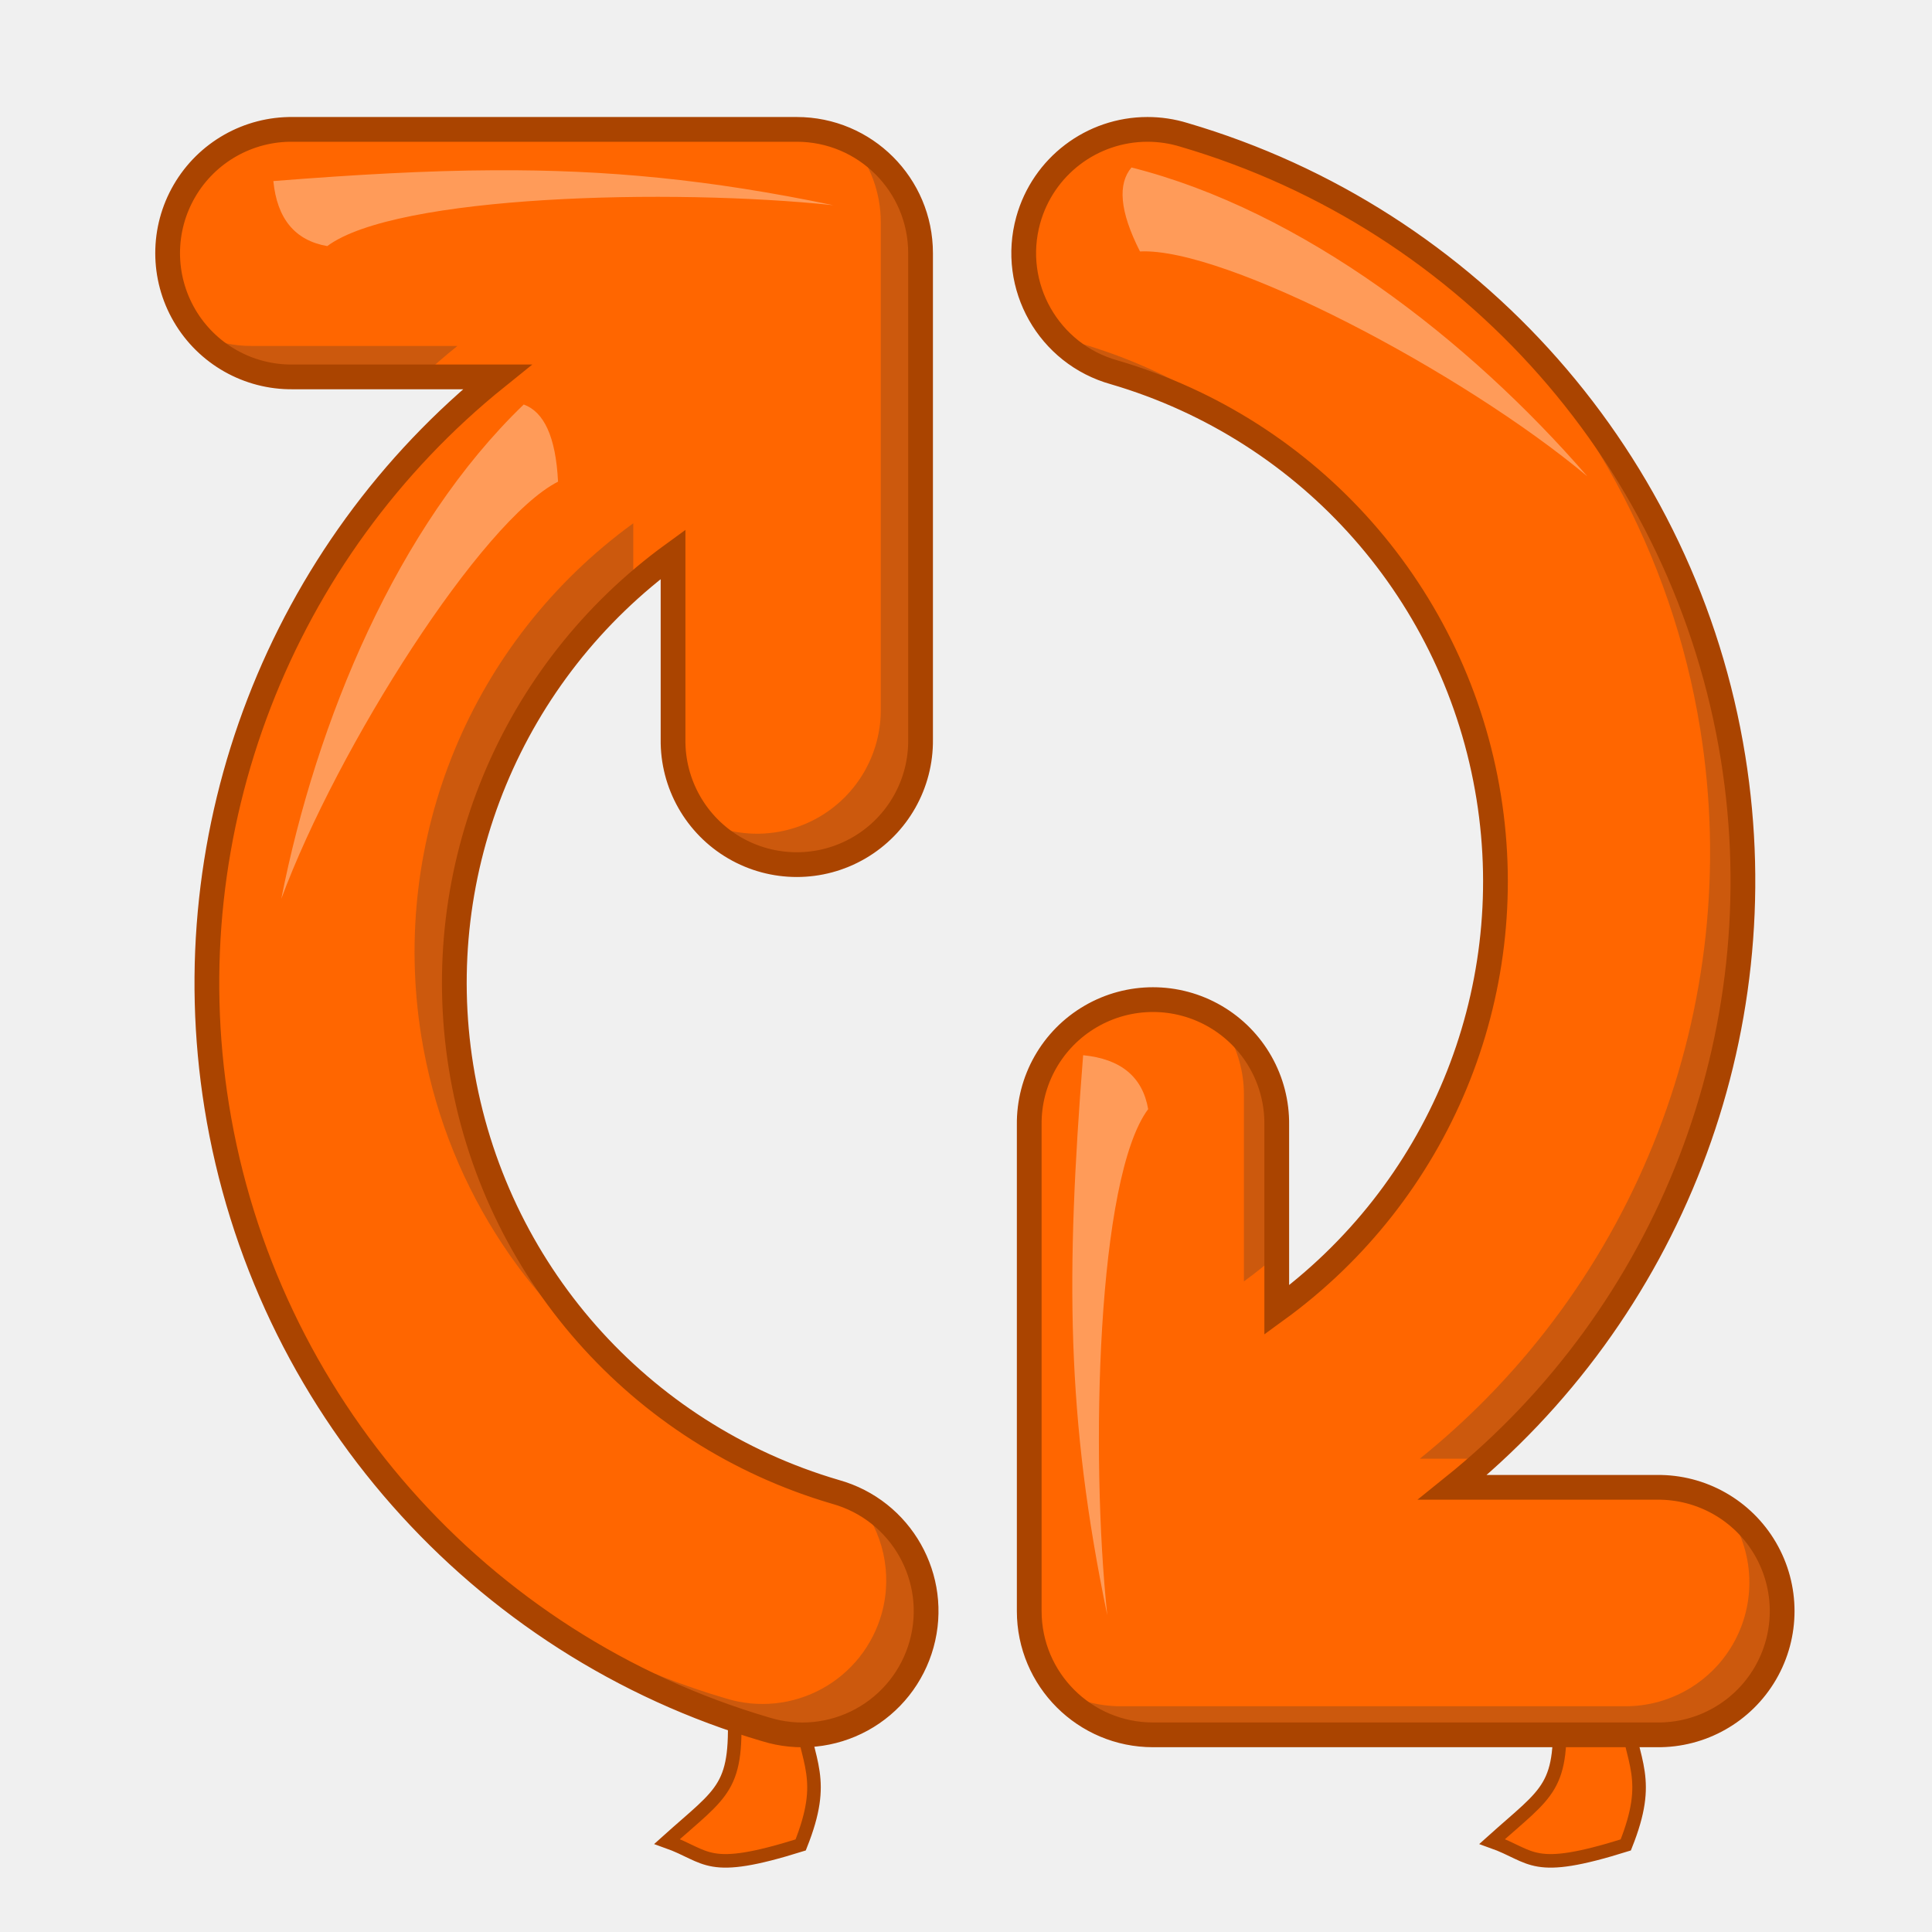
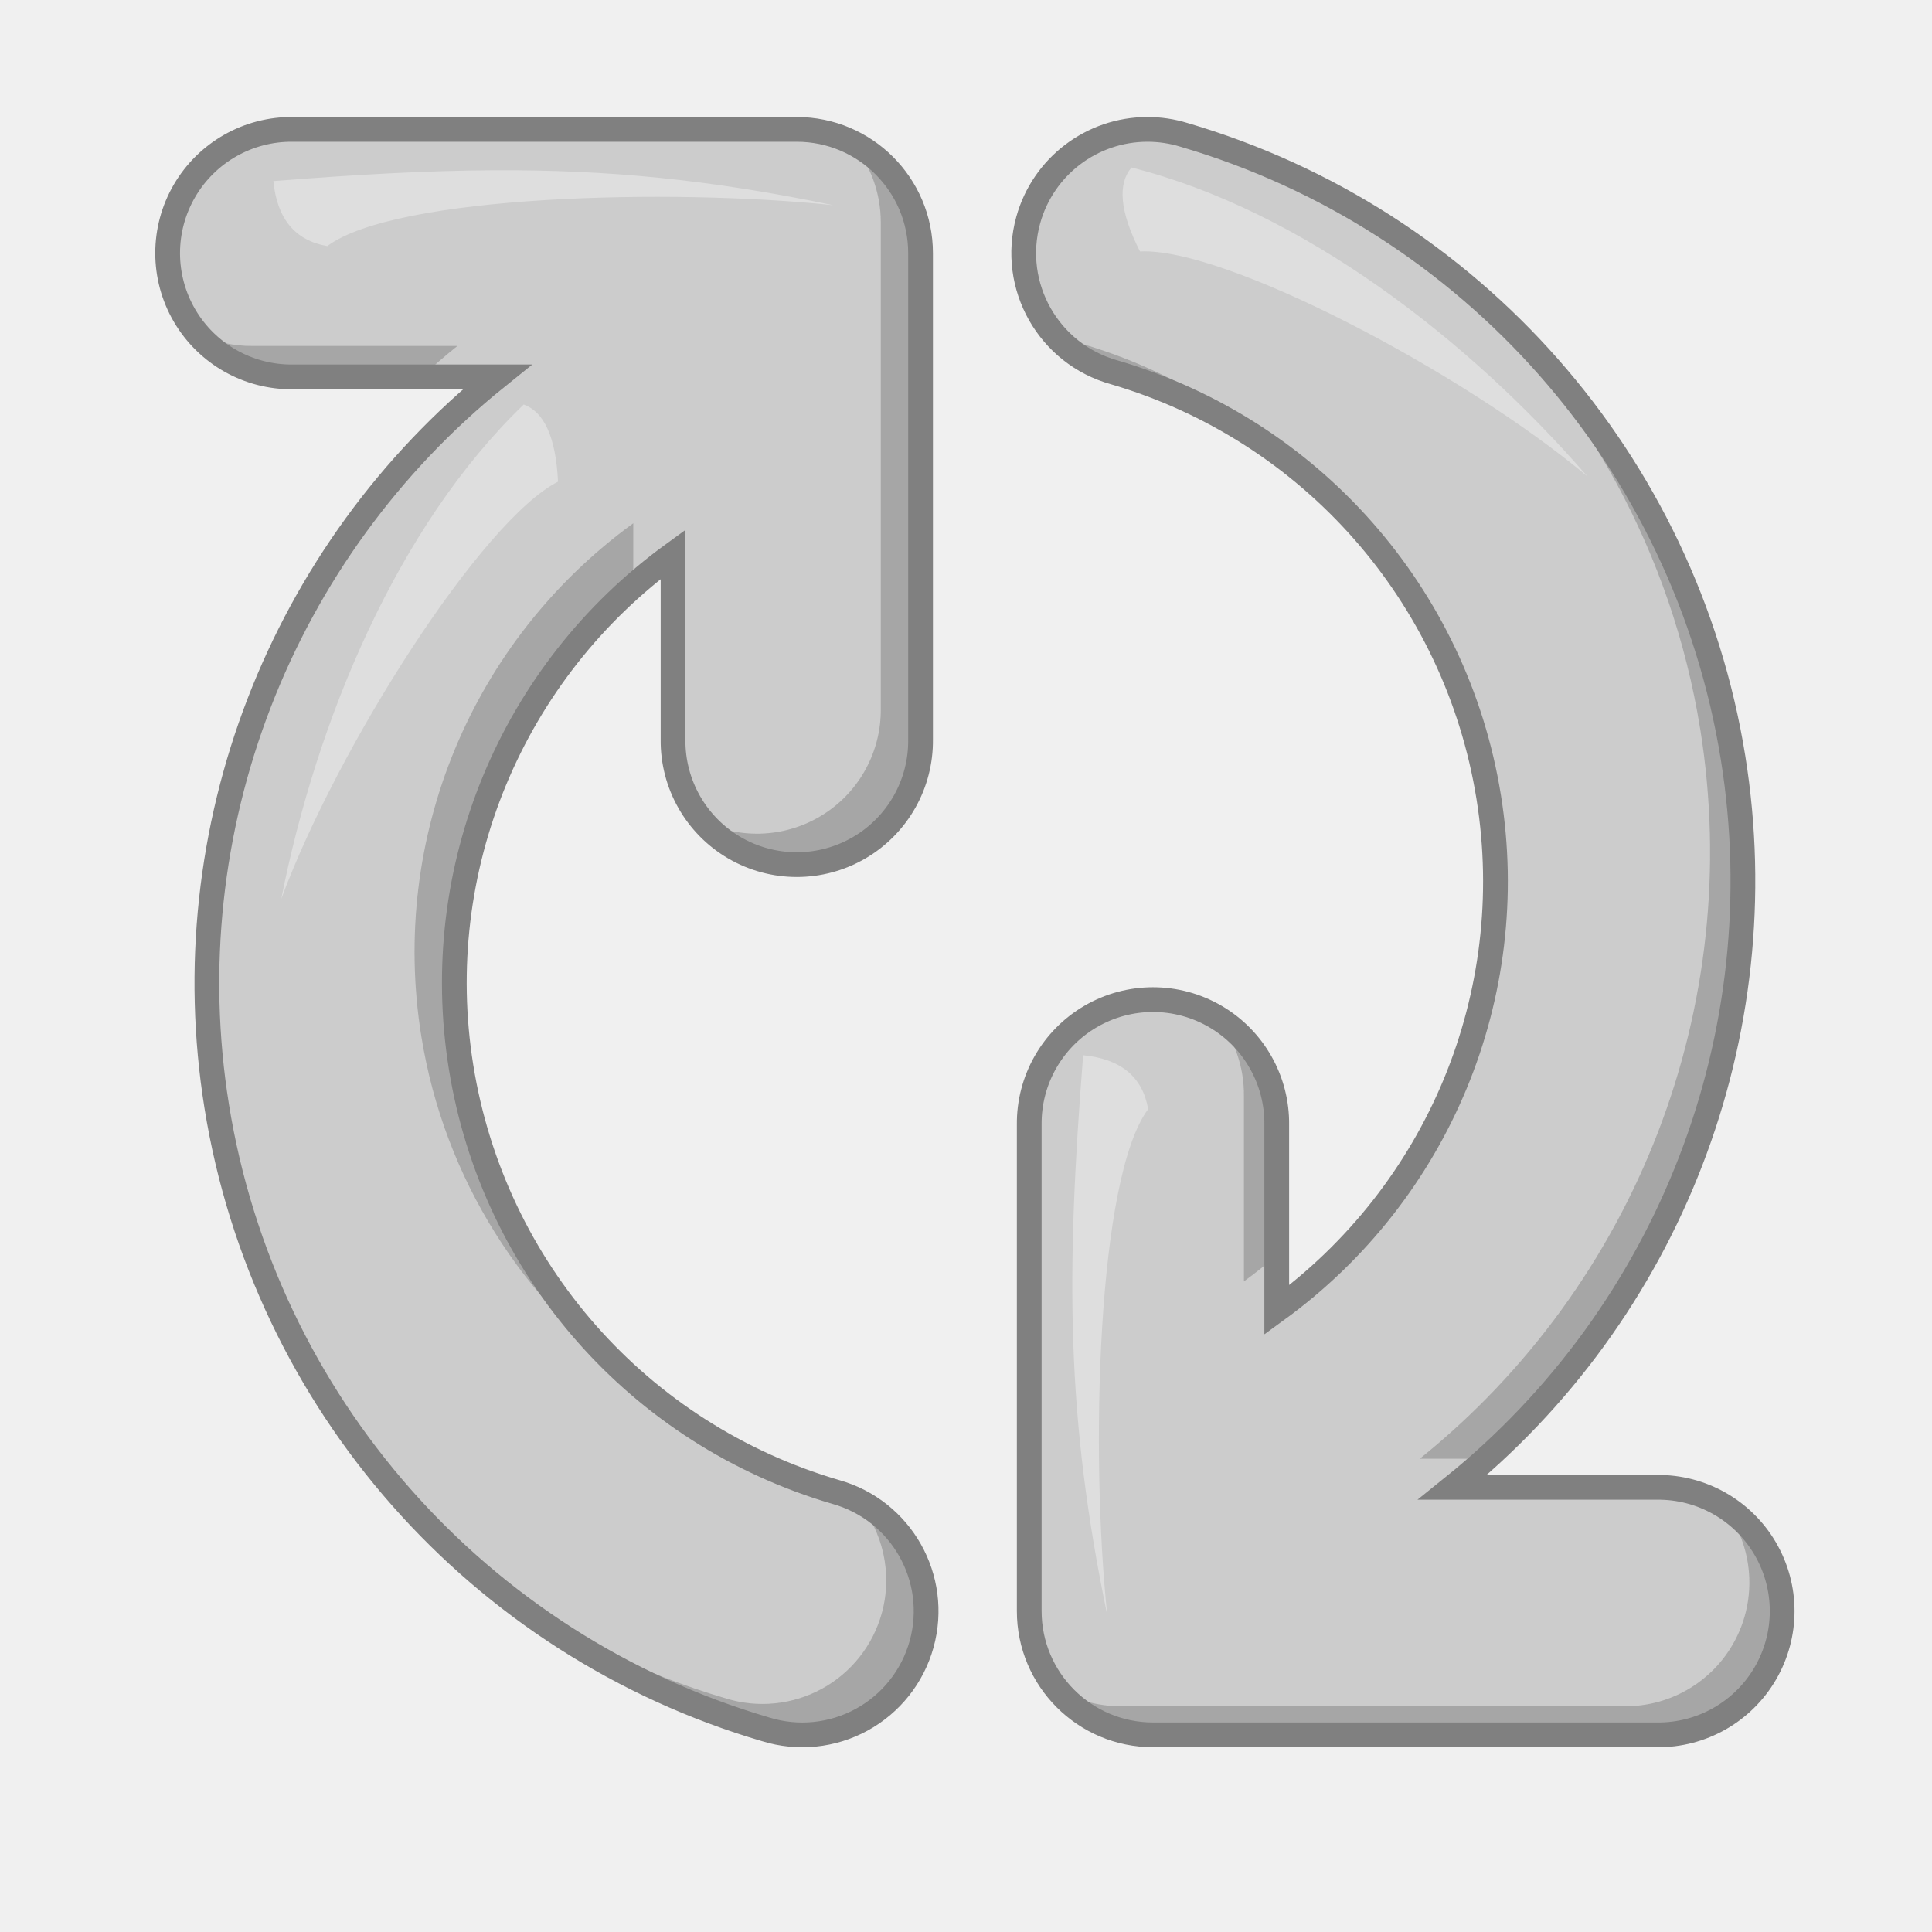
<svg viewBox="0 0 100 100">
  <g class="replay" id="g877">
-     <path style="display:inline;fill:#ff6600;fill-opacity:1;stroke:#aa4400;stroke-width:0.702;stroke-linecap:butt;stroke-linejoin:miter;stroke-miterlimit:4;stroke-dasharray:none;stroke-opacity:1" d="m 37.987,88.137 c 0.24,4.476 -0.508,4.526 -3.458,7.179 2.154,0.766 1.992,1.718 6.913,0.178 1.377,-3.461 0.341,-4.169 -0.088,-7.179 z m 42.704,0 c 0.24,4.476 -0.505,4.526 -3.455,7.179 2.154,0.766 1.992,1.718 6.913,0.178 1.377,-3.461 0.339,-4.169 -0.09,-7.179 z" id="path1023" />
-     <path style="color:#000000;font-style:normal;font-variant:normal;font-weight:normal;font-stretch:normal;font-size:medium;line-height:normal;font-family:sans-serif;font-variant-ligatures:normal;font-variant-position:normal;font-variant-caps:normal;font-variant-numeric:normal;font-variant-alternates:normal;font-feature-settings:normal;text-indent:0;text-align:start;text-decoration:none;text-decoration-line:none;text-decoration-style:solid;text-decoration-color:#000000;letter-spacing:normal;word-spacing:normal;text-transform:none;writing-mode:lr-tb;direction:ltr;text-orientation:mixed;dominant-baseline:auto;baseline-shift:baseline;text-anchor:start;white-space:normal;shape-padding:0;clip-rule:nonzero;display:inline;overflow:visible;visibility:visible;opacity:1;isolation:auto;mix-blend-mode:normal;color-interpolation:sRGB;color-interpolation-filters:linearRGB;solid-color:#000000;solid-opacity:1;vector-effect:none;fill:#ff6600;fill-opacity:1;fill-rule:nonzero;stroke:none;stroke-width:1.281;stroke-linecap:round;stroke-linejoin:miter;stroke-miterlimit:4;stroke-dasharray:none;stroke-dashoffset:0;stroke-opacity:1;paint-order:markers fill stroke;color-rendering:auto;image-rendering:auto;shape-rendering:auto;text-rendering:auto;enable-background:accumulate" d="m 15.163,6.697 a 6.406,6.406 0 1 0 0,12.811 h 10.572 c -11.199,9.01 -16.821,23.422 -14.517,37.757 2.461,15.316 13.536,27.882 28.422,32.248 a 6.406,6.406 0 0 0 8.062,-4.411 6.406,6.406 0 0 0 -4.456,-7.882 C 33.071,74.237 25.547,65.699 23.865,55.231 22.219,44.989 26.477,34.762 34.837,28.686 v 9.581 a 6.406,6.406 0 1 0 12.811,0 V 13.103 A 6.406,6.406 0 0 0 41.242,6.697 Z m 44.228,0 a 6.406,6.406 0 0 0 -6.17,4.694 6.406,6.406 0 0 0 4.456,7.882 c 10.173,2.984 17.697,11.522 19.379,21.989 1.646,10.243 -2.612,20.47 -10.972,26.545 v -9.581 a 6.406,6.406 0 1 0 -12.811,0 v 25.164 a 6.406,6.406 0 0 0 6.405,6.405 h 26.08 a 6.406,6.406 0 1 0 0,-12.811 H 75.186 C 86.385,67.976 92.007,53.563 89.704,39.228 87.243,23.912 76.167,11.346 61.282,6.98 A 6.406,6.406 0 0 0 59.39,6.697 Z" id="path1019" />
-     <path style="display:inline;opacity:0.35;fill:#ffffff;stroke:none;stroke-width:1.281px;stroke-linecap:butt;stroke-linejoin:miter;stroke-opacity:1" d="m 58.565,8.669 c -0.71,0.84 -0.628,2.24 0.44,4.346 4.416,-0.221 16.705,6.243 23.152,11.637 C 76.004,17.556 67.392,10.895 58.565,8.669 Z M 25.584,8.812 C 22.086,8.829 18.394,9.038 14.149,9.372 14.339,11.307 15.255,12.445 16.939,12.738 20.482,10.092 34.772,9.738 43.131,10.621 36.708,9.285 31.414,8.783 25.584,8.812 Z M 27.108,20.937 C 20.549,27.251 16.379,37.309 14.559,46.524 17.479,38.641 24.941,26.931 28.884,24.931 28.766,22.572 28.141,21.314 27.108,20.937 Z m 28.955,33.681 c -0.89,11.319 -0.889,18.704 1.249,28.982 -0.883,-8.36 -0.529,-22.649 2.117,-26.192 -0.292,-1.684 -1.431,-2.6 -3.365,-2.79 z" id="path1031" />
-     <path style="color:#000000;font-style:normal;font-variant:normal;font-weight:normal;font-stretch:normal;font-size:medium;line-height:normal;font-family:sans-serif;font-variant-ligatures:normal;font-variant-position:normal;font-variant-caps:normal;font-variant-numeric:normal;font-variant-alternates:normal;font-feature-settings:normal;text-indent:0;text-align:start;text-decoration:none;text-decoration-line:none;text-decoration-style:solid;text-decoration-color:#000000;letter-spacing:normal;word-spacing:normal;text-transform:none;writing-mode:lr-tb;direction:ltr;text-orientation:mixed;dominant-baseline:auto;baseline-shift:baseline;text-anchor:start;white-space:normal;shape-padding:0;clip-rule:nonzero;display:inline;overflow:visible;visibility:visible;opacity:0.25;isolation:auto;mix-blend-mode:normal;color-interpolation:sRGB;color-interpolation-filters:linearRGB;solid-color:#000000;solid-opacity:1;vector-effect:none;fill:#333333;fill-opacity:1;fill-rule:nonzero;stroke:none;stroke-width:1.281;stroke-linecap:round;stroke-linejoin:miter;stroke-miterlimit:4;stroke-dasharray:none;stroke-dashoffset:0;stroke-opacity:1;paint-order:markers fill stroke;color-rendering:auto;image-rendering:auto;shape-rendering:auto;text-rendering:auto;enable-background:accumulate" d="m 44.065,7.355 a 6.406,6.406 0 0 1 1.524,4.146 v 25.164 a 6.406,6.406 0 0 1 -9.228,5.832 6.406,6.406 0 0 0 11.287,-4.231 V 13.103 a 6.406,6.406 0 0 0 -3.583,-5.747 z m 31.399,7.146 c 6.548,6.017 11.077,14.135 12.541,23.245 2.303,14.336 -3.318,28.748 -14.517,37.757 h 3.423 C 86.951,66.444 91.885,52.804 89.704,39.228 88.116,29.348 82.931,20.63 75.464,14.502 Z m -21.045,2.622 a 6.406,6.406 0 0 0 3.258,2.149 c 3.53,1.035 6.732,2.753 9.491,4.974 -3.105,-2.952 -6.909,-5.2 -11.19,-6.456 a 6.406,6.406 0 0 1 -1.559,-0.668 z m -44.22,0.133 a 6.406,6.406 0 0 0 4.964,2.252 h 6.653 c 0.603,-0.549 1.219,-1.087 1.859,-1.601 H 13.103 a 6.406,6.406 0 0 1 -2.905,-0.651 z m 22.579,9.828 c -8.36,6.075 -12.617,16.302 -10.972,26.545 1.189,7.4 5.307,13.825 11.207,18.015 -4.796,-4.145 -8.102,-9.905 -9.148,-16.414 -1.504,-9.359 1.933,-18.696 8.913,-24.874 z m 30.206,25.574 a 6.406,6.406 0 0 1 1.401,4.086 v 9.581 c 0.589,-0.428 1.151,-0.881 1.699,-1.349 V 58.226 A 6.406,6.406 0 0 0 62.983,52.659 Z M 44.337,77.638 a 6.406,6.406 0 0 1 1.304,5.863 6.406,6.406 0 0 1 -8.062,4.411 c -4.481,-1.314 -8.606,-3.383 -12.265,-6.035 4.14,3.429 8.98,6.069 14.325,7.637 a 6.406,6.406 0 0 0 8.062,-4.411 6.406,6.406 0 0 0 -3.363,-7.464 z M 89.138,77.901 A 6.406,6.406 0 0 1 84.059,88.315 H 57.979 a 6.406,6.406 0 0 1 -3.29,-0.918 6.406,6.406 0 0 0 4.989,2.4 h 26.08 A 6.406,6.406 0 0 0 89.138,77.901 Z" id="path1041" />
-     <path id="path1054" d="m 15.163,6.697 a 6.406,6.406 0 1 0 0,12.811 h 10.572 c -11.199,9.01 -16.821,23.422 -14.517,37.757 2.461,15.316 13.536,27.882 28.422,32.248 a 6.406,6.406 0 0 0 8.062,-4.411 6.406,6.406 0 0 0 -4.456,-7.882 C 33.071,74.237 25.547,65.699 23.865,55.231 22.219,44.989 26.477,34.762 34.837,28.686 v 9.581 a 6.406,6.406 0 1 0 12.811,0 V 13.103 A 6.406,6.406 0 0 0 41.242,6.697 Z m 44.228,0 a 6.406,6.406 0 0 0 -6.17,4.694 6.406,6.406 0 0 0 4.456,7.882 c 10.173,2.984 17.697,11.522 19.379,21.989 1.646,10.243 -2.612,20.47 -10.972,26.545 v -9.581 a 6.406,6.406 0 1 0 -12.811,0 v 25.164 a 6.406,6.406 0 0 0 6.405,6.405 h 26.08 a 6.406,6.406 0 1 0 0,-12.811 H 75.186 C 86.385,67.976 92.007,53.563 89.704,39.228 87.243,23.912 76.167,11.346 61.282,6.98 A 6.406,6.406 0 0 0 59.39,6.697 Z" style="color:#000000;font-style:normal;font-variant:normal;font-weight:normal;font-stretch:normal;font-size:medium;line-height:normal;font-family:sans-serif;font-variant-ligatures:normal;font-variant-position:normal;font-variant-caps:normal;font-variant-numeric:normal;font-variant-alternates:normal;font-feature-settings:normal;text-indent:0;text-align:start;text-decoration:none;text-decoration-line:none;text-decoration-style:solid;text-decoration-color:#000000;letter-spacing:normal;word-spacing:normal;text-transform:none;writing-mode:lr-tb;direction:ltr;text-orientation:mixed;dominant-baseline:auto;baseline-shift:baseline;text-anchor:start;white-space:normal;shape-padding:0;clip-rule:nonzero;display:inline;overflow:visible;visibility:visible;opacity:1;isolation:auto;mix-blend-mode:normal;color-interpolation:sRGB;color-interpolation-filters:linearRGB;solid-color:#000000;solid-opacity:1;vector-effect:none;fill:none;fill-opacity:1;fill-rule:nonzero;stroke:#aa4400;stroke-width:1.281;stroke-linecap:round;stroke-linejoin:miter;stroke-miterlimit:4;stroke-dasharray:none;stroke-dashoffset:0;stroke-opacity:1;paint-order:markers fill stroke;color-rendering:auto;image-rendering:auto;shape-rendering:auto;text-rendering:auto;enable-background:accumulate" />
-     <ellipse style="opacity:0;vector-effect:none;fill:#0000ff;fill-opacity:1;stroke:none;stroke-width:1.183;stroke-linecap:round;stroke-linejoin:round;stroke-miterlimit:4;stroke-dasharray:none;stroke-dashoffset:0;stroke-opacity:1;paint-order:markers fill stroke" id="path869" cx="49.614" cy="50.413" rx="47.858" ry="48.793" />
+     <path id="path1019" d="m 15.163,6.697 a 6.406,6.406 0 1 0 0,12.811 h 10.572 c -11.199,9.01 -16.821,23.422 -14.517,37.757 2.461,15.316 13.536,27.882 28.422,32.248 a 6.406,6.406 0 0 0 8.062,-4.411 6.406,6.406 0 0 0 -4.456,-7.882 C 33.071,74.237 25.547,65.699 23.865,55.231 22.219,44.989 26.477,34.762 34.837,28.686 v 9.581 a 6.406,6.406 0 1 0 12.811,0 V 13.103 A 6.406,6.406 0 0 0 41.242,6.697 Z m 44.228,0 a 6.406,6.406 0 0 0 -6.17,4.694 6.406,6.406 0 0 0 4.456,7.882 c 10.173,2.984 17.697,11.522 19.379,21.989 1.646,10.243 -2.612,20.47 -10.972,26.545 v -9.581 a 6.406,6.406 0 1 0 -12.811,0 v 25.164 a 6.406,6.406 0 0 0 6.405,6.405 h 26.08 a 6.406,6.406 0 1 0 0,-12.811 H 75.186 C 86.385,67.976 92.007,53.563 89.704,39.228 87.243,23.912 76.167,11.346 61.282,6.98 A 6.406,6.406 0 0 0 59.39,6.697 Z" style="color:#000000;font-style:normal;font-variant:normal;font-weight:normal;font-stretch:normal;font-size:medium;line-height:normal;font-family:sans-serif;font-variant-ligatures:normal;font-variant-position:normal;font-variant-caps:normal;font-variant-numeric:normal;font-variant-alternates:normal;font-feature-settings:normal;text-indent:0;text-align:start;text-decoration:none;text-decoration-line:none;text-decoration-style:solid;text-decoration-color:#000000;letter-spacing:normal;word-spacing:normal;text-transform:none;writing-mode:lr-tb;direction:ltr;text-orientation:mixed;dominant-baseline:auto;baseline-shift:baseline;text-anchor:start;white-space:normal;shape-padding:0;clip-rule:nonzero;display:inline;overflow:visible;visibility:visible;opacity:1;isolation:auto;mix-blend-mode:normal;color-interpolation:sRGB;color-interpolation-filters:linearRGB;solid-color:#000000;solid-opacity:1;vector-effect:none;fill:#cccccc;fill-opacity:1;fill-rule:nonzero;stroke:none;stroke-width:1.281;stroke-linecap:round;stroke-linejoin:miter;stroke-miterlimit:4;stroke-dasharray:none;stroke-dashoffset:0;stroke-opacity:1;paint-order:markers fill stroke;color-rendering:auto;image-rendering:auto;shape-rendering:auto;text-rendering:auto;enable-background:accumulate" />
+     <path id="path1031" d="m 58.565,8.669 c -0.71,0.84 -0.628,2.24 0.44,4.346 4.416,-0.221 16.705,6.243 23.152,11.637 C 76.004,17.556 67.392,10.895 58.565,8.669 Z M 25.584,8.812 C 22.086,8.829 18.394,9.038 14.149,9.372 14.339,11.307 15.255,12.445 16.939,12.738 20.482,10.092 34.772,9.738 43.131,10.621 36.708,9.285 31.414,8.783 25.584,8.812 Z M 27.108,20.937 C 20.549,27.251 16.379,37.309 14.559,46.524 17.479,38.641 24.941,26.931 28.884,24.931 28.766,22.572 28.141,21.314 27.108,20.937 Z m 28.955,33.681 c -0.89,11.319 -0.889,18.704 1.249,28.982 -0.883,-8.36 -0.529,-22.649 2.117,-26.192 -0.292,-1.684 -1.431,-2.6 -3.365,-2.79 z" style="display:inline;opacity:0.35;fill:#ffffff;stroke:none;stroke-width:1.281px;stroke-linecap:butt;stroke-linejoin:miter;stroke-opacity:1" />
+     <path id="path1041" d="m 44.065,7.355 a 6.406,6.406 0 0 1 1.524,4.146 v 25.164 a 6.406,6.406 0 0 1 -9.228,5.832 6.406,6.406 0 0 0 11.287,-4.231 V 13.103 a 6.406,6.406 0 0 0 -3.583,-5.747 z m 31.399,7.146 c 6.548,6.017 11.077,14.135 12.541,23.245 2.303,14.336 -3.318,28.748 -14.517,37.757 h 3.423 C 86.951,66.444 91.885,52.804 89.704,39.228 88.116,29.348 82.931,20.63 75.464,14.502 Z m -21.045,2.622 a 6.406,6.406 0 0 0 3.258,2.149 c 3.53,1.035 6.732,2.753 9.491,4.974 -3.105,-2.952 -6.909,-5.2 -11.19,-6.456 a 6.406,6.406 0 0 1 -1.559,-0.668 z m -44.22,0.133 a 6.406,6.406 0 0 0 4.964,2.252 h 6.653 c 0.603,-0.549 1.219,-1.087 1.859,-1.601 H 13.103 a 6.406,6.406 0 0 1 -2.905,-0.651 z m 22.579,9.828 c -8.36,6.075 -12.617,16.302 -10.972,26.545 1.189,7.4 5.307,13.825 11.207,18.015 -4.796,-4.145 -8.102,-9.905 -9.148,-16.414 -1.504,-9.359 1.933,-18.696 8.913,-24.874 z m 30.206,25.574 a 6.406,6.406 0 0 1 1.401,4.086 v 9.581 c 0.589,-0.428 1.151,-0.881 1.699,-1.349 V 58.226 A 6.406,6.406 0 0 0 62.983,52.659 Z M 44.337,77.638 a 6.406,6.406 0 0 1 1.304,5.863 6.406,6.406 0 0 1 -8.062,4.411 c -4.481,-1.314 -8.606,-3.383 -12.265,-6.035 4.14,3.429 8.98,6.069 14.325,7.637 a 6.406,6.406 0 0 0 8.062,-4.411 6.406,6.406 0 0 0 -3.363,-7.464 z M 89.138,77.901 A 6.406,6.406 0 0 1 84.059,88.315 H 57.979 a 6.406,6.406 0 0 1 -3.29,-0.918 6.406,6.406 0 0 0 4.989,2.4 h 26.08 A 6.406,6.406 0 0 0 89.138,77.901 Z" style="color:#000000;font-style:normal;font-variant:normal;font-weight:normal;font-stretch:normal;font-size:medium;line-height:normal;font-family:sans-serif;font-variant-ligatures:normal;font-variant-position:normal;font-variant-caps:normal;font-variant-numeric:normal;font-variant-alternates:normal;font-feature-settings:normal;text-indent:0;text-align:start;text-decoration:none;text-decoration-line:none;text-decoration-style:solid;text-decoration-color:#000000;letter-spacing:normal;word-spacing:normal;text-transform:none;writing-mode:lr-tb;direction:ltr;text-orientation:mixed;dominant-baseline:auto;baseline-shift:baseline;text-anchor:start;white-space:normal;shape-padding:0;clip-rule:nonzero;display:inline;overflow:visible;visibility:visible;opacity:0.25;isolation:auto;mix-blend-mode:normal;color-interpolation:sRGB;color-interpolation-filters:linearRGB;solid-color:#000000;solid-opacity:1;vector-effect:none;fill:#333333;fill-opacity:1;fill-rule:nonzero;stroke:none;stroke-width:1.281;stroke-linecap:round;stroke-linejoin:miter;stroke-miterlimit:4;stroke-dasharray:none;stroke-dashoffset:0;stroke-opacity:1;paint-order:markers fill stroke;color-rendering:auto;image-rendering:auto;shape-rendering:auto;text-rendering:auto;enable-background:accumulate" />
+     <path style="color:#000000;font-style:normal;font-variant:normal;font-weight:normal;font-stretch:normal;font-size:medium;line-height:normal;font-family:sans-serif;font-variant-ligatures:normal;font-variant-position:normal;font-variant-caps:normal;font-variant-numeric:normal;font-variant-alternates:normal;font-feature-settings:normal;text-indent:0;text-align:start;text-decoration:none;text-decoration-line:none;text-decoration-style:solid;text-decoration-color:#000000;letter-spacing:normal;word-spacing:normal;text-transform:none;writing-mode:lr-tb;direction:ltr;text-orientation:mixed;dominant-baseline:auto;baseline-shift:baseline;text-anchor:start;white-space:normal;shape-padding:0;clip-rule:nonzero;display:inline;overflow:visible;visibility:visible;opacity:1;isolation:auto;mix-blend-mode:normal;color-interpolation:sRGB;color-interpolation-filters:linearRGB;solid-color:#000000;solid-opacity:1;vector-effect:none;fill:none;fill-opacity:1;fill-rule:nonzero;stroke:#808080;stroke-width:1.281;stroke-linecap:round;stroke-linejoin:miter;stroke-miterlimit:4;stroke-dasharray:none;stroke-dashoffset:0;stroke-opacity:1;paint-order:markers fill stroke;color-rendering:auto;image-rendering:auto;shape-rendering:auto;text-rendering:auto;enable-background:accumulate" d="m 15.163,6.697 a 6.406,6.406 0 1 0 0,12.811 h 10.572 c -11.199,9.01 -16.821,23.422 -14.517,37.757 2.461,15.316 13.536,27.882 28.422,32.248 a 6.406,6.406 0 0 0 8.062,-4.411 6.406,6.406 0 0 0 -4.456,-7.882 C 33.071,74.237 25.547,65.699 23.865,55.231 22.219,44.989 26.477,34.762 34.837,28.686 v 9.581 a 6.406,6.406 0 1 0 12.811,0 V 13.103 A 6.406,6.406 0 0 0 41.242,6.697 Z m 44.228,0 a 6.406,6.406 0 0 0 -6.17,4.694 6.406,6.406 0 0 0 4.456,7.882 c 10.173,2.984 17.697,11.522 19.379,21.989 1.646,10.243 -2.612,20.47 -10.972,26.545 v -9.581 a 6.406,6.406 0 1 0 -12.811,0 v 25.164 a 6.406,6.406 0 0 0 6.405,6.405 h 26.08 a 6.406,6.406 0 1 0 0,-12.811 H 75.186 C 86.385,67.976 92.007,53.563 89.704,39.228 87.243,23.912 76.167,11.346 61.282,6.98 A 6.406,6.406 0 0 0 59.39,6.697 Z" id="path1054" />
+     <ellipse ry="48.793" rx="47.858" cy="50.413" cx="49.614" id="path869" style="opacity:0;vector-effect:none;fill:#0000ff;fill-opacity:1;stroke:none;stroke-width:1.183;stroke-linecap:round;stroke-linejoin:round;stroke-miterlimit:4;stroke-dasharray:none;stroke-dashoffset:0;stroke-opacity:1;paint-order:markers fill stroke" />
  </g>
</svg>
